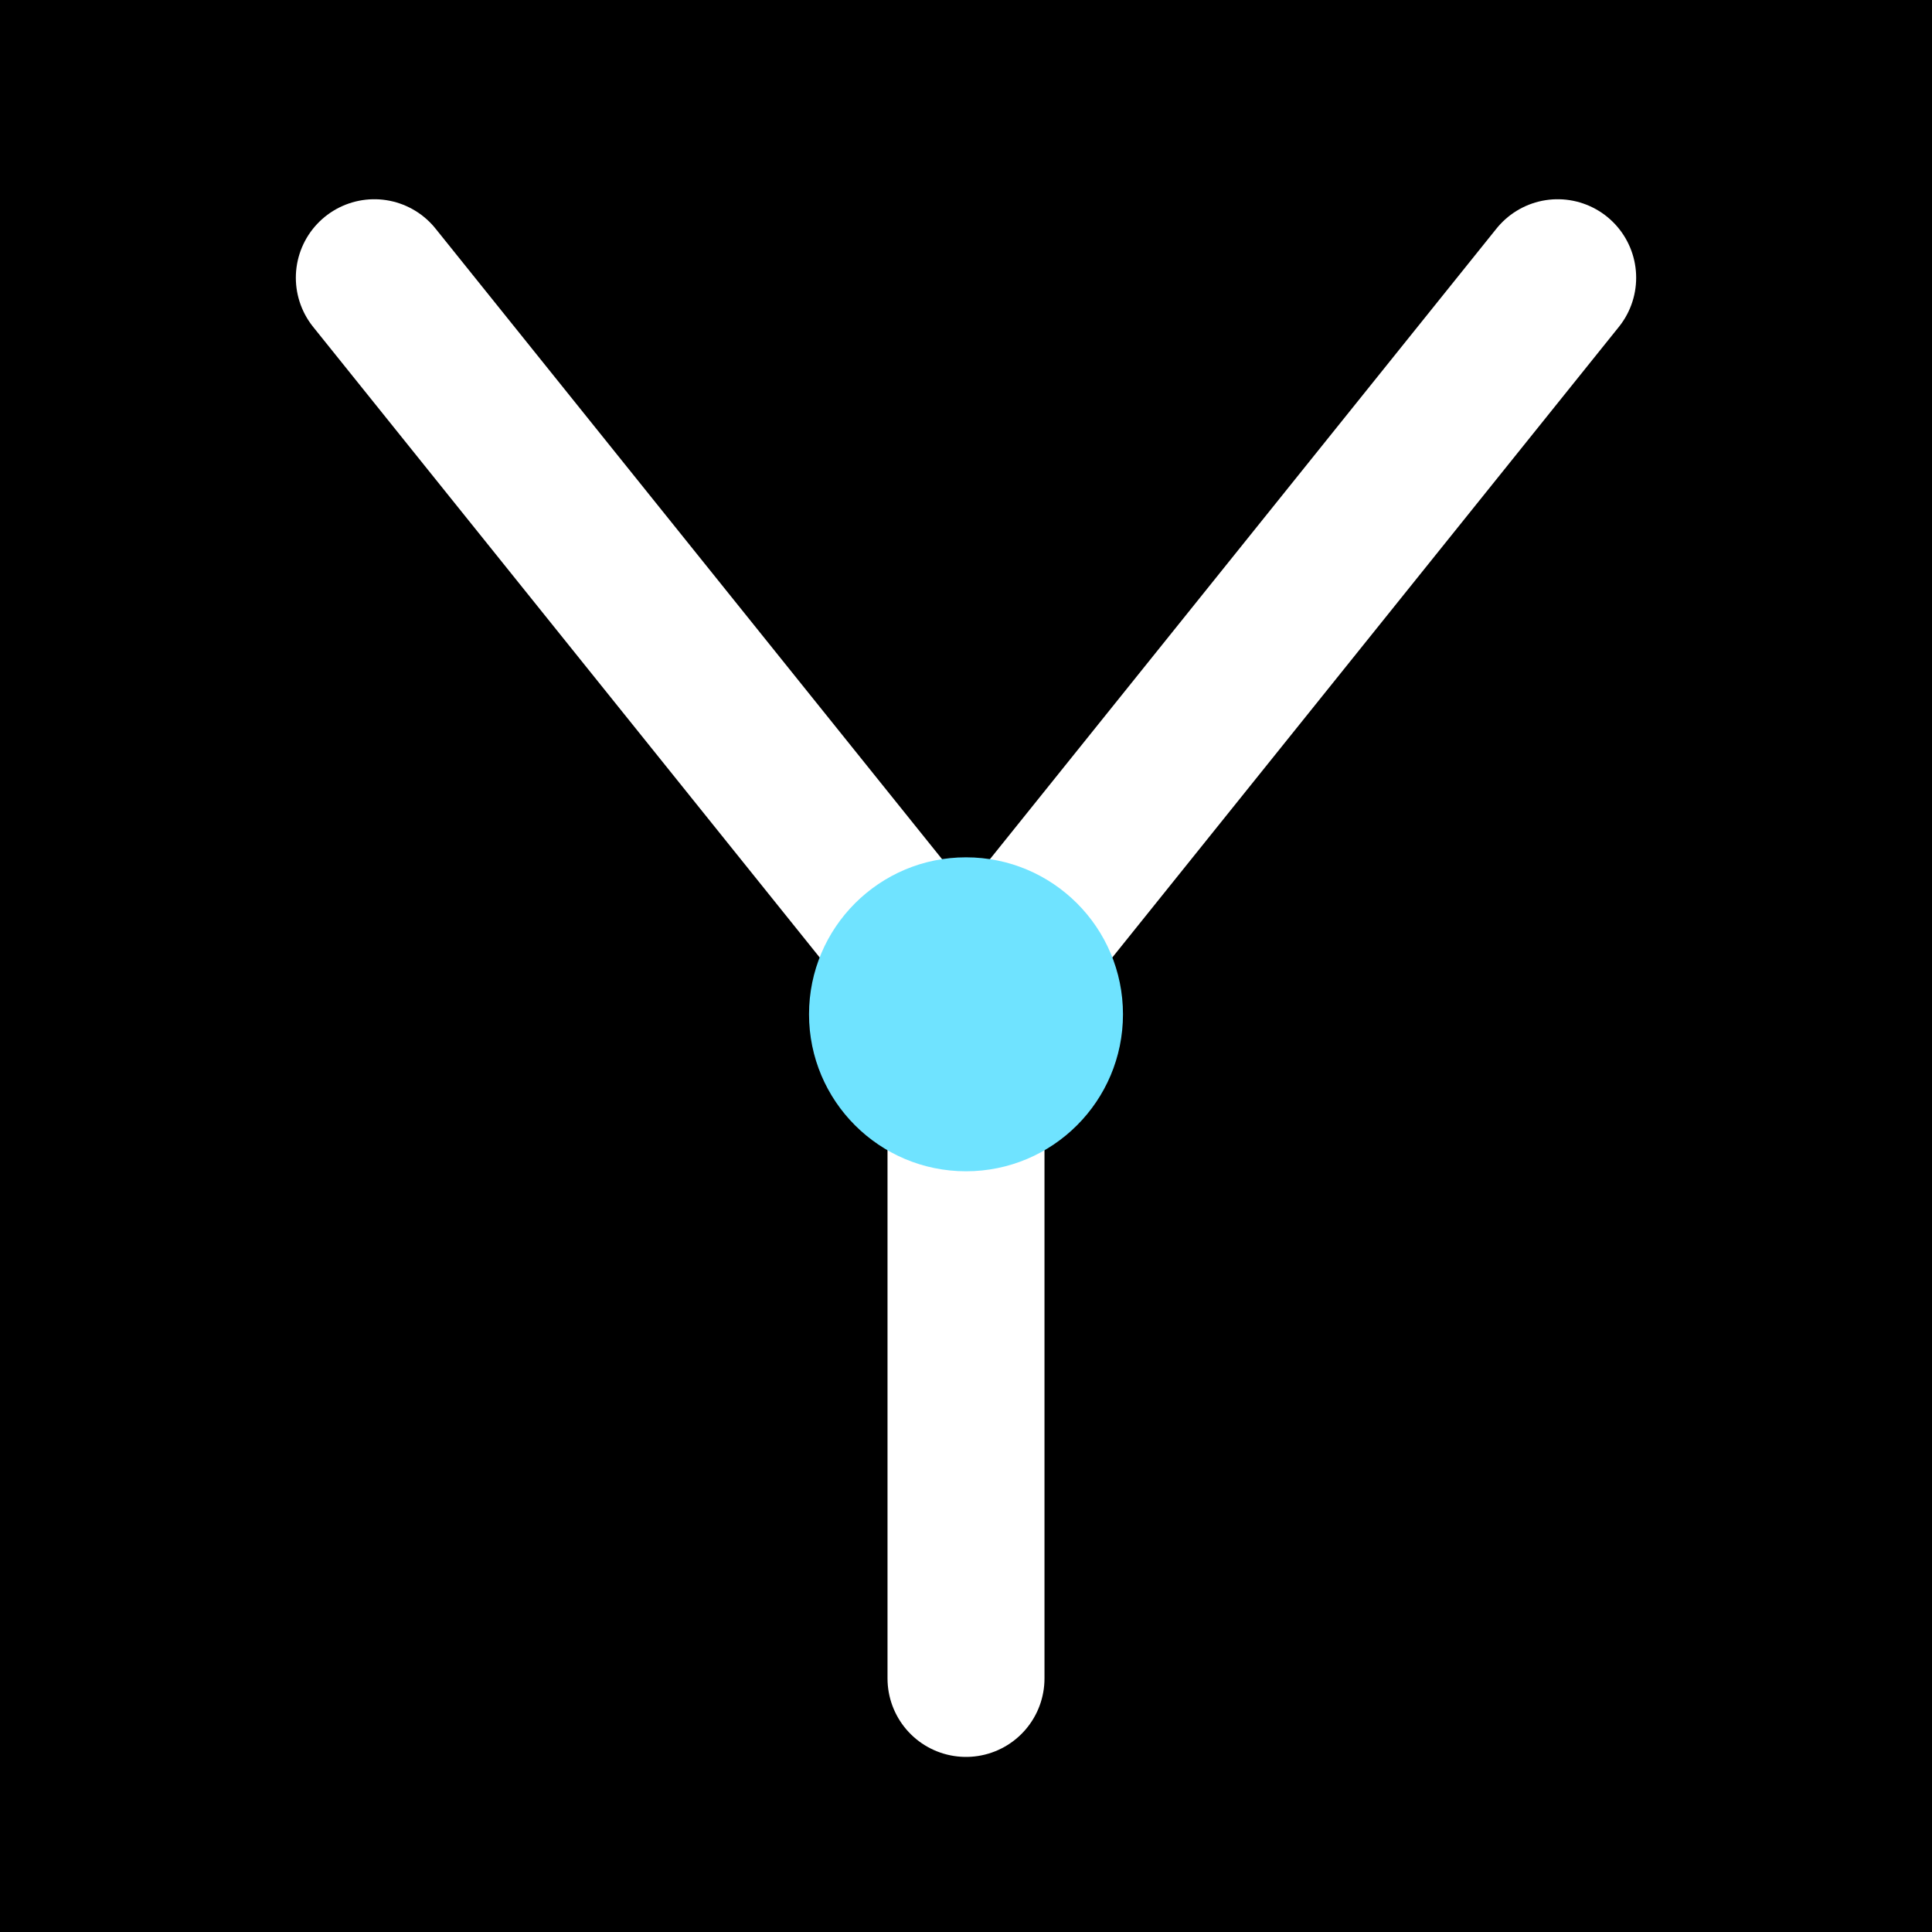
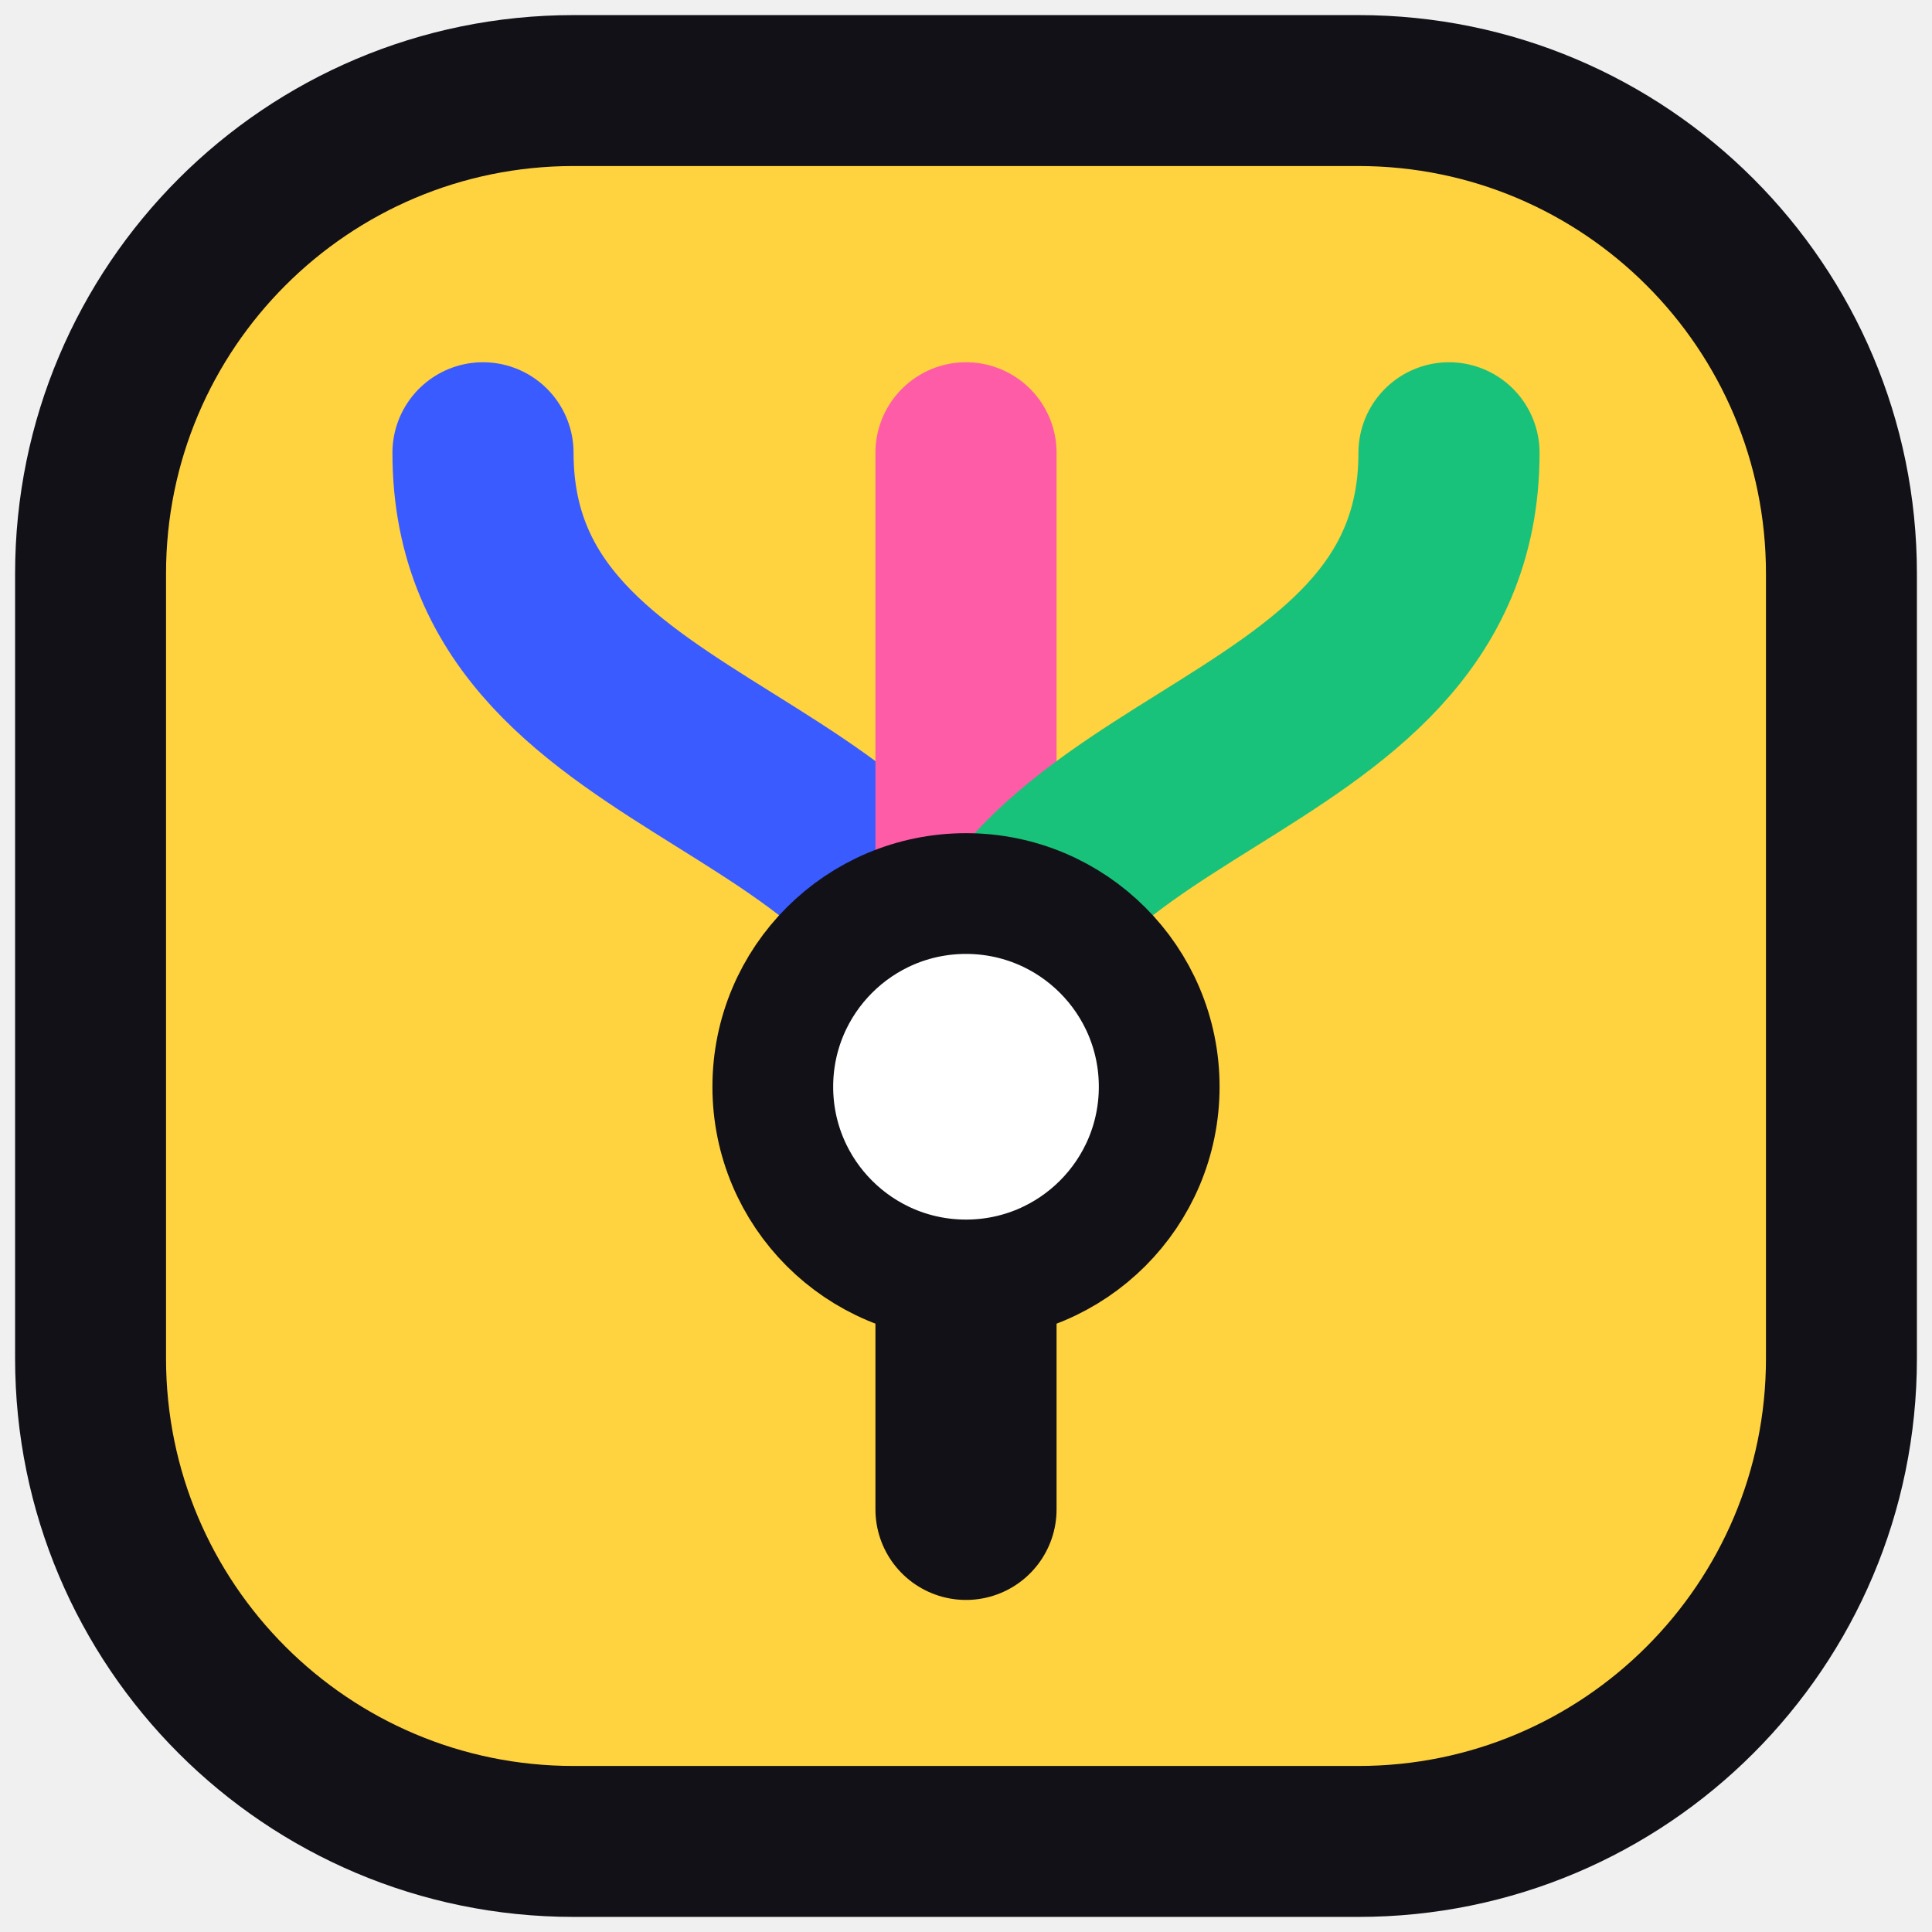
<svg xmlns="http://www.w3.org/2000/svg" viewBox="0 0 32 32">
-   <rect width="32" height="32" fill="#000" />
-   <g fill="none" stroke="#fff" stroke-width="2.6" stroke-linecap="round">
-     <line x1="6.2" y1="4.6" x2="16" y2="16.8" />
-     <line x1="25.8" y1="4.6" x2="16" y2="16.8" />
-     <line x1="16" y1="16.8" x2="16" y2="27.8" />
+   <rect x="1.5" y="1.5" width="29" height="29" rx="8" fill="#ffd23f" stroke="#121117" stroke-width="2.5" />
+   <g fill="none" stroke-width="3" stroke-linecap="round">
+     <path d="M8 7.5 C8 13 16 12.5 16 18" stroke="#3a5bff" />
+     <path d="M16 7.5 V18" stroke="#ff5ca8" />
+     <path d="M24 7.5 C24 13 16 12.5 16 18" stroke="#19c27a" />
+     <path d="M16 18 V25" stroke="#121117" />
  </g>
-   <circle cx="16" cy="16.8" r="2.6" fill="#6fe3ff" />
+   <circle cx="16" cy="18" r="3.2" fill="#fff" stroke="#121117" stroke-width="2" />
</svg>
